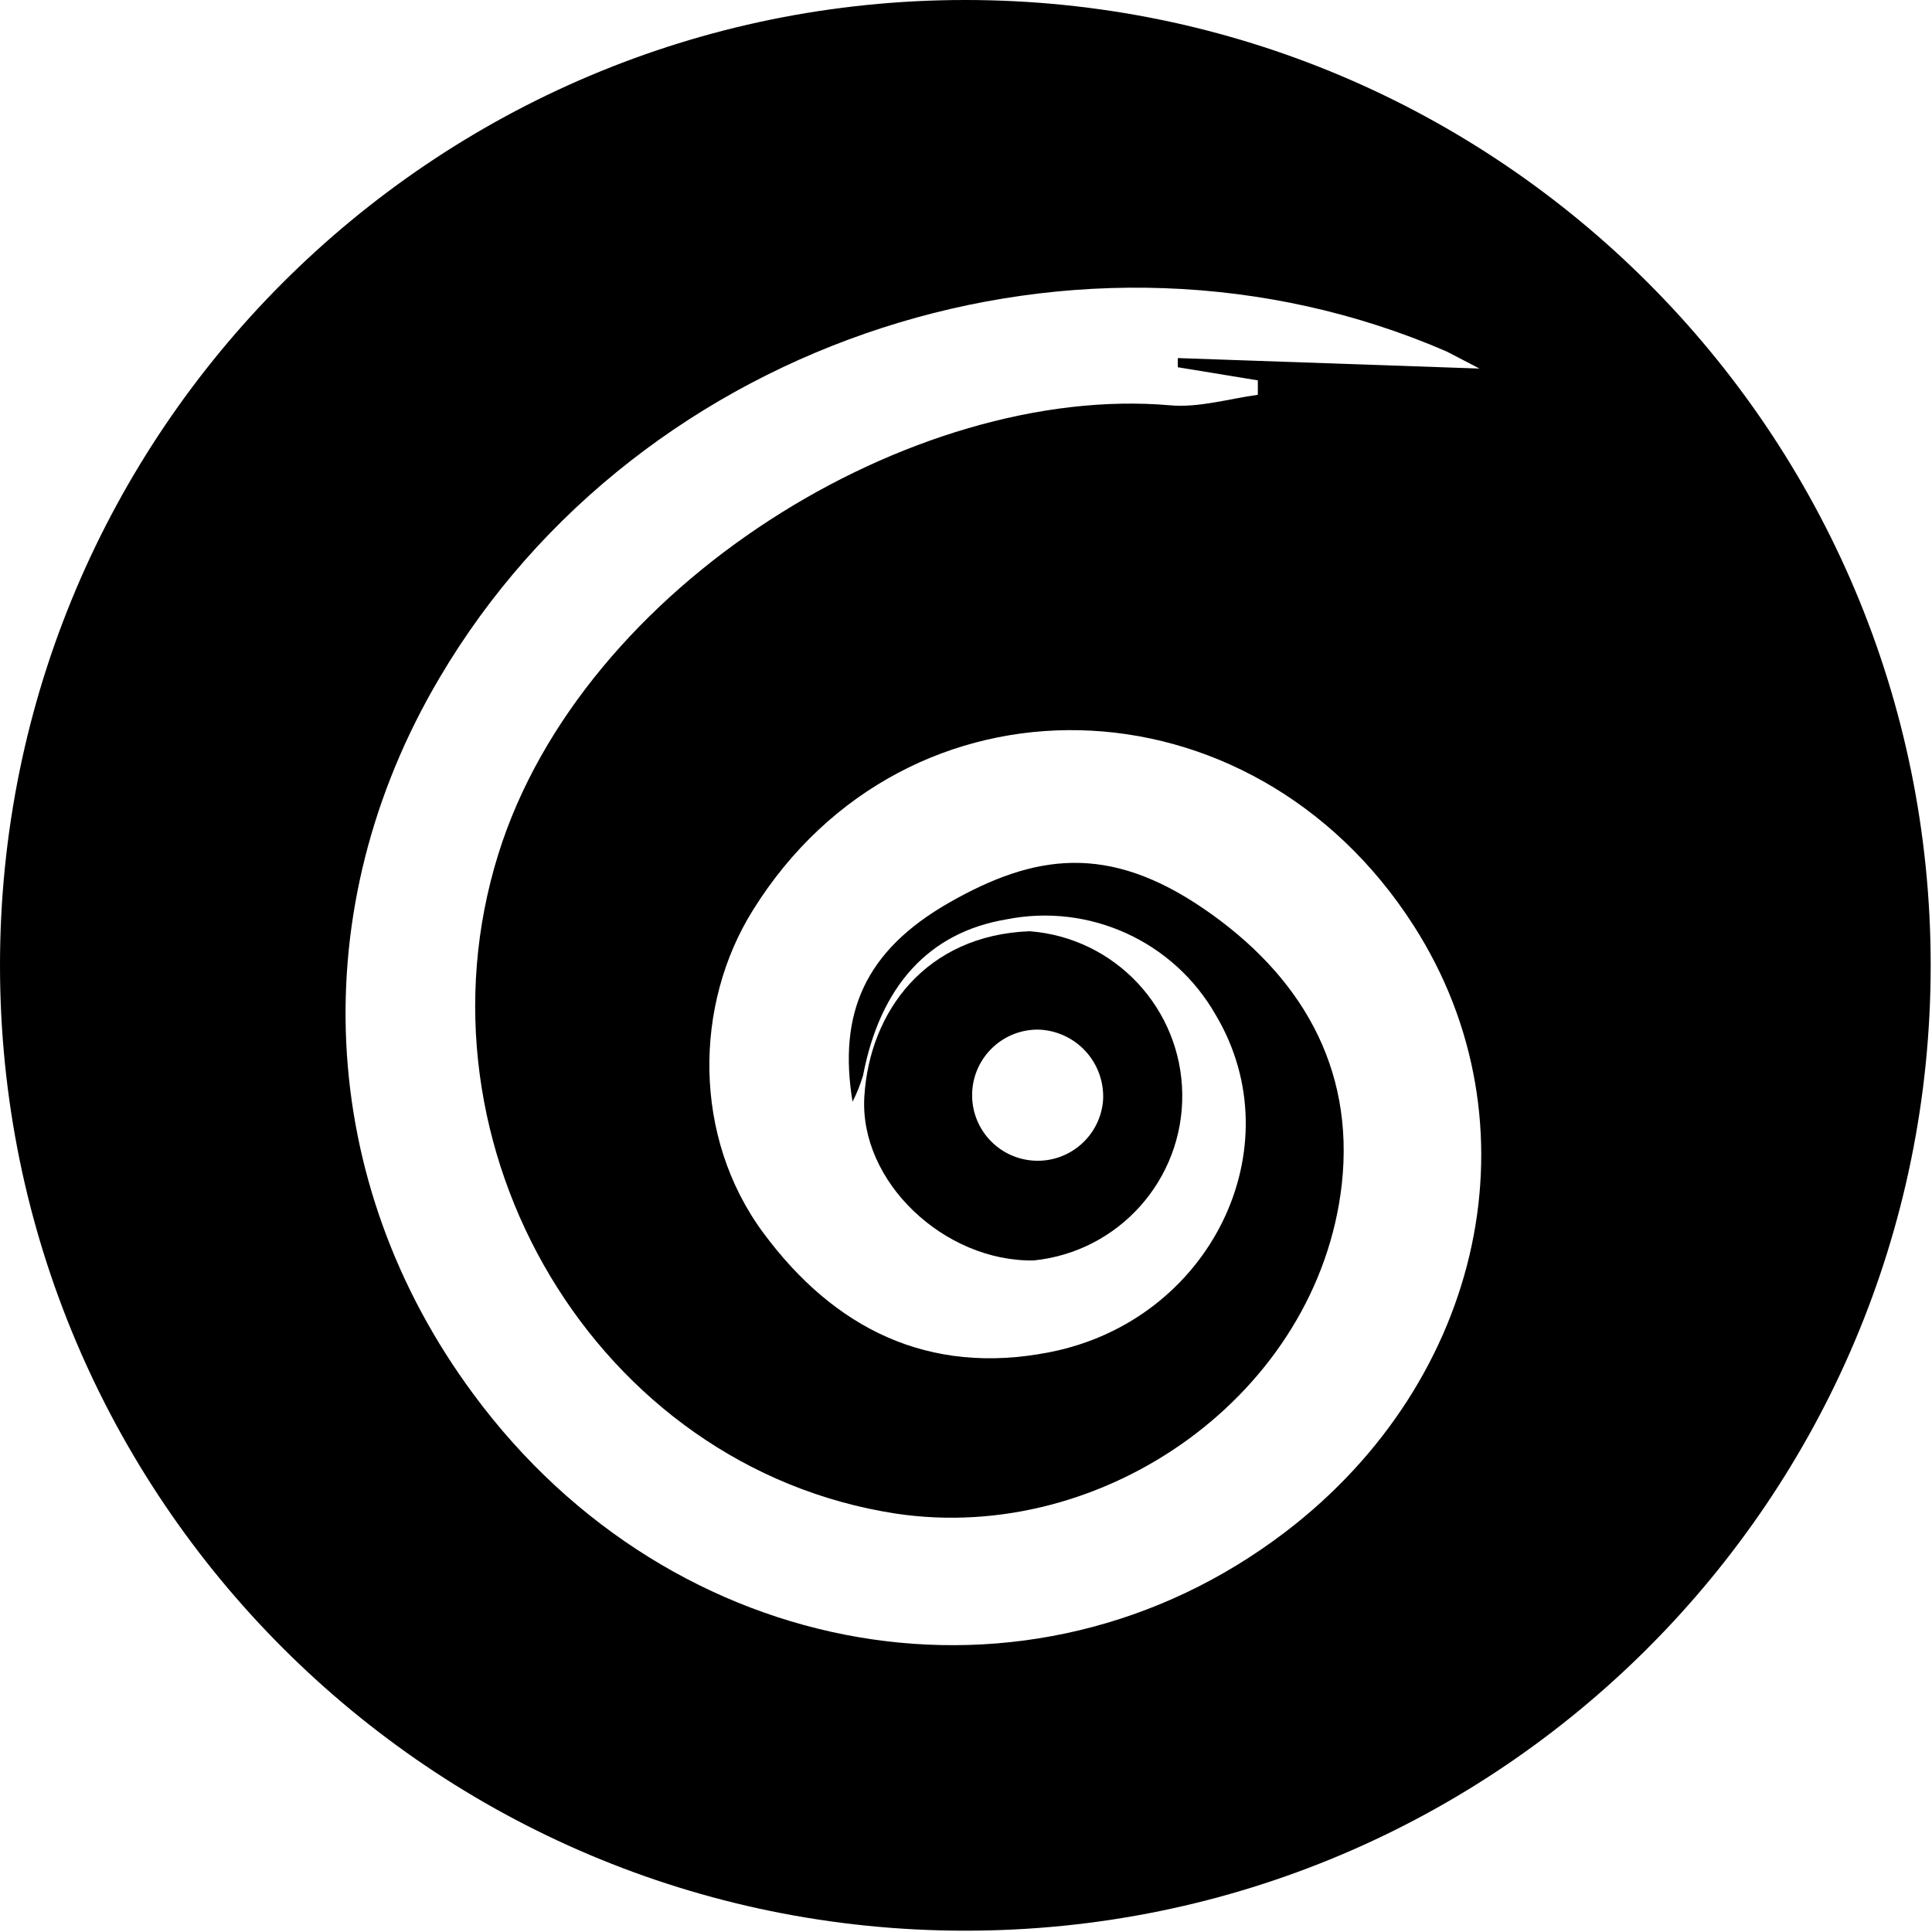
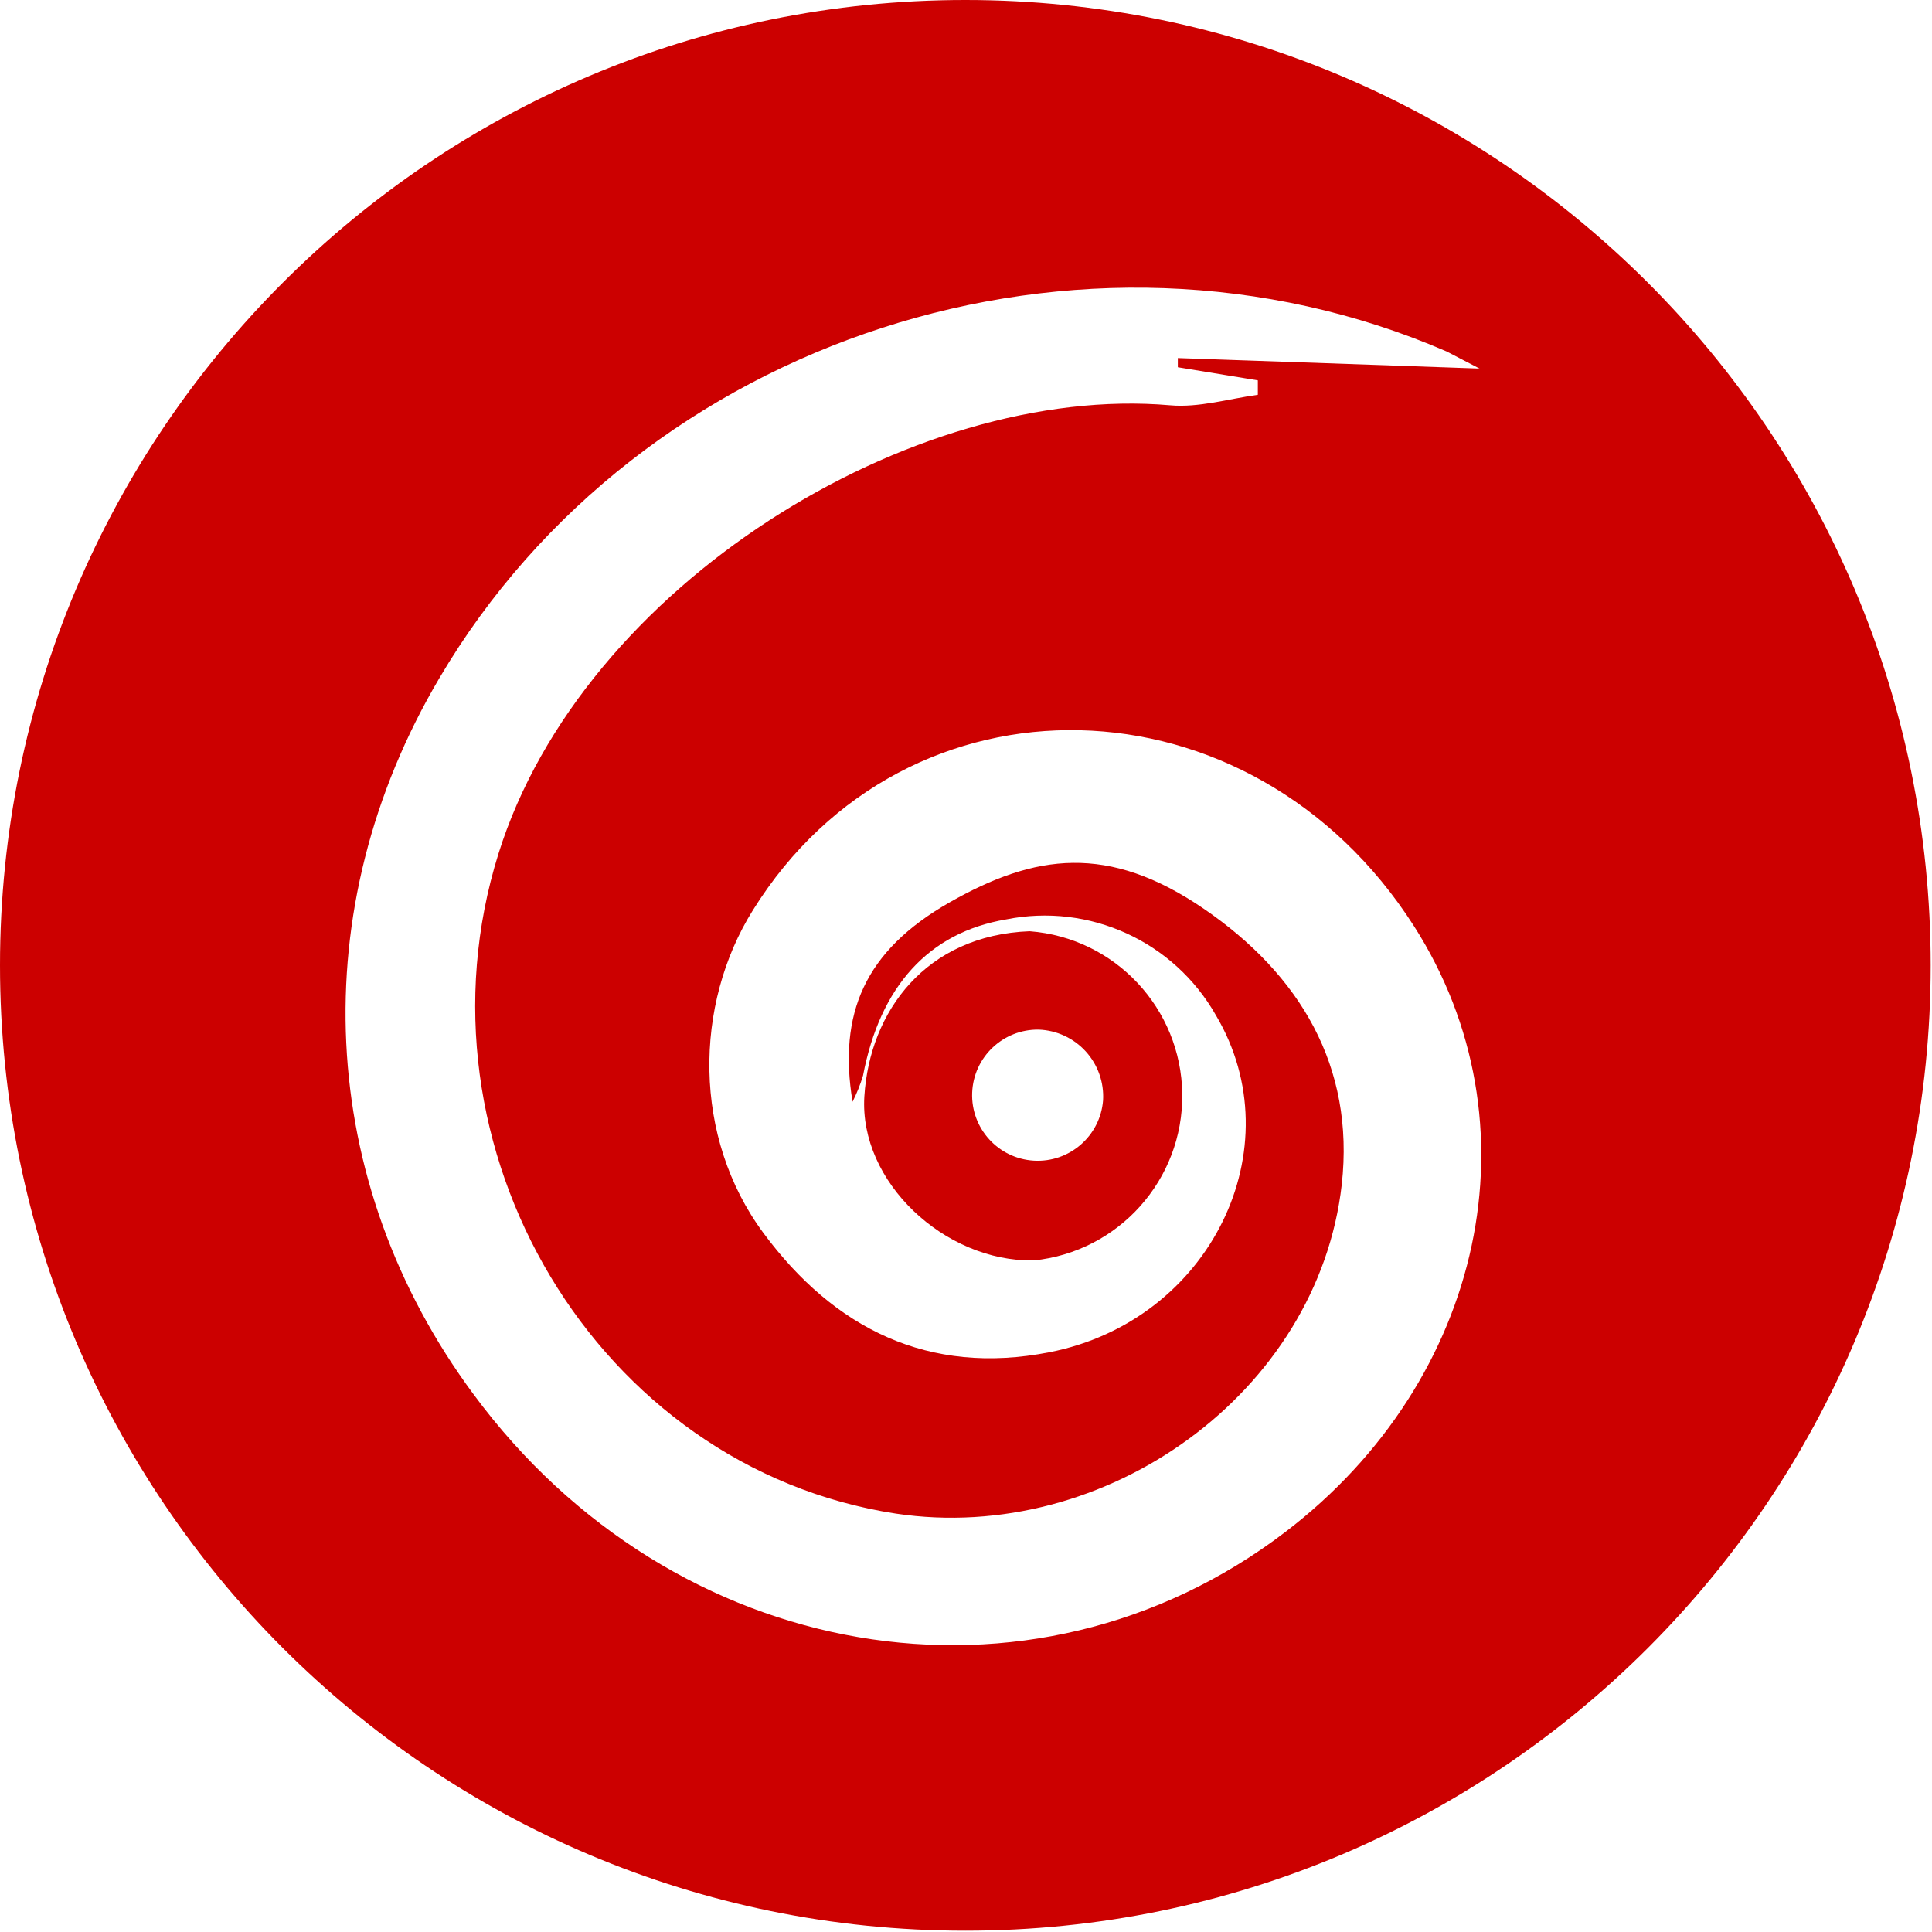
<svg xmlns="http://www.w3.org/2000/svg" viewBox="0 0 147.3 147.3">
-   <path d="M73.6,0a73.6,73.6,0,1,0,73.6,73.6A73.6,73.6,0,0,0,73.6,0ZM98,116.8c-19.4,14.8-46.7,10.1-61.9-10.5-12-16.2-13-37-2.6-54.6,15.3-26,49.1-36.9,76.8-24.9l2.5,1.3-23-.8V28l6.1,1v1.1c-2.2.3-4.5,1-6.7.8C69.6,29.2,44.4,44.6,38,65.1c-7,22.4,7.5,46.8,30.3,50.3,16,2.4,32.2-9.2,34-25.1,1-9-3.2-16-10.5-21s-12.9-4.2-19.4-.5S63.9,77.3,65,84a11.9,11.9,0,0,0,.8-2c1.3-6.8,5-10.9,10.9-11.9a15,15,0,0,1,16,7.3c6,10.1-.4,23.3-12.7,25.7-9.2,1.8-16.4-1.8-21.8-9.1s-5.3-17.4-.8-24.6c11.7-18.8,38-18.2,50.4,1.2C117.4,85.6,113.2,105.2,98,116.8Z" />
-   <path d="M78.8,96.1A12.6,12.6,0,0,0,78.5,71c-7.9.3-12.2,6.1-12.6,12.6S72,96.2,78.8,96.1Zm.4-17.6a5.1,5.1,0,0,1,4.9,5.4,5,5,0,1,1-4.9-5.4Z" />
+   <path d="M73.6,0a73.6,73.6,0,1,0,73.6,73.6A73.6,73.6,0,0,0,73.6,0ZM98,116.8c-19.4,14.8-46.7,10.1-61.9-10.5-12-16.2-13-37-2.6-54.6,15.3-26,49.1-36.9,76.8-24.9l2.5,1.3-23-.8V28l6.1,1v1.1c-2.2.3-4.5,1-6.7.8C69.6,29.2,44.4,44.6,38,65.1c-7,22.4,7.5,46.8,30.3,50.3,16,2.4,32.2-9.2,34-25.1,1-9-3.2-16-10.5-21s-12.9-4.2-19.4-.5S63.9,77.3,65,84a11.9,11.9,0,0,0,.8-2c1.3-6.8,5-10.9,10.9-11.9a15,15,0,0,1,16,7.3c6,10.1-.4,23.3-12.7,25.7-9.2,1.8-16.4-1.8-21.8-9.1s-5.3-17.4-.8-24.6c11.7-18.8,38-18.2,50.4,1.2C117.4,85.6,113.2,105.2,98,116.8Z" fill="#c00" />
+   <path d="M78.8,96.1A12.6,12.6,0,0,0,78.5,71c-7.9.3-12.2,6.1-12.6,12.6S72,96.2,78.8,96.1Zm.4-17.6a5.1,5.1,0,0,1,4.9,5.4,5,5,0,1,1-4.9-5.4Z" fill="#c00" />
</svg>
